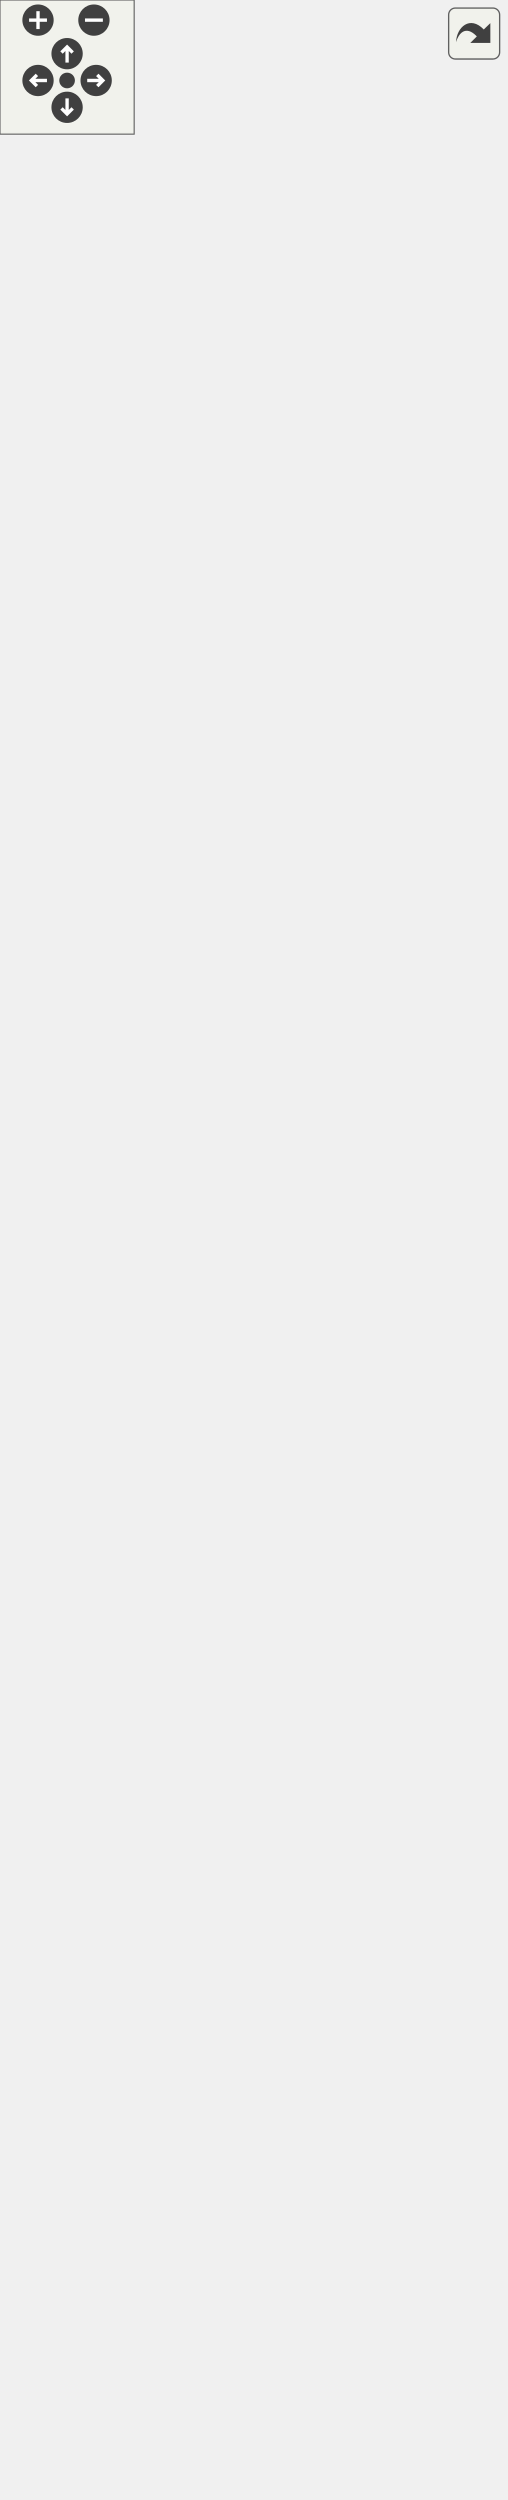
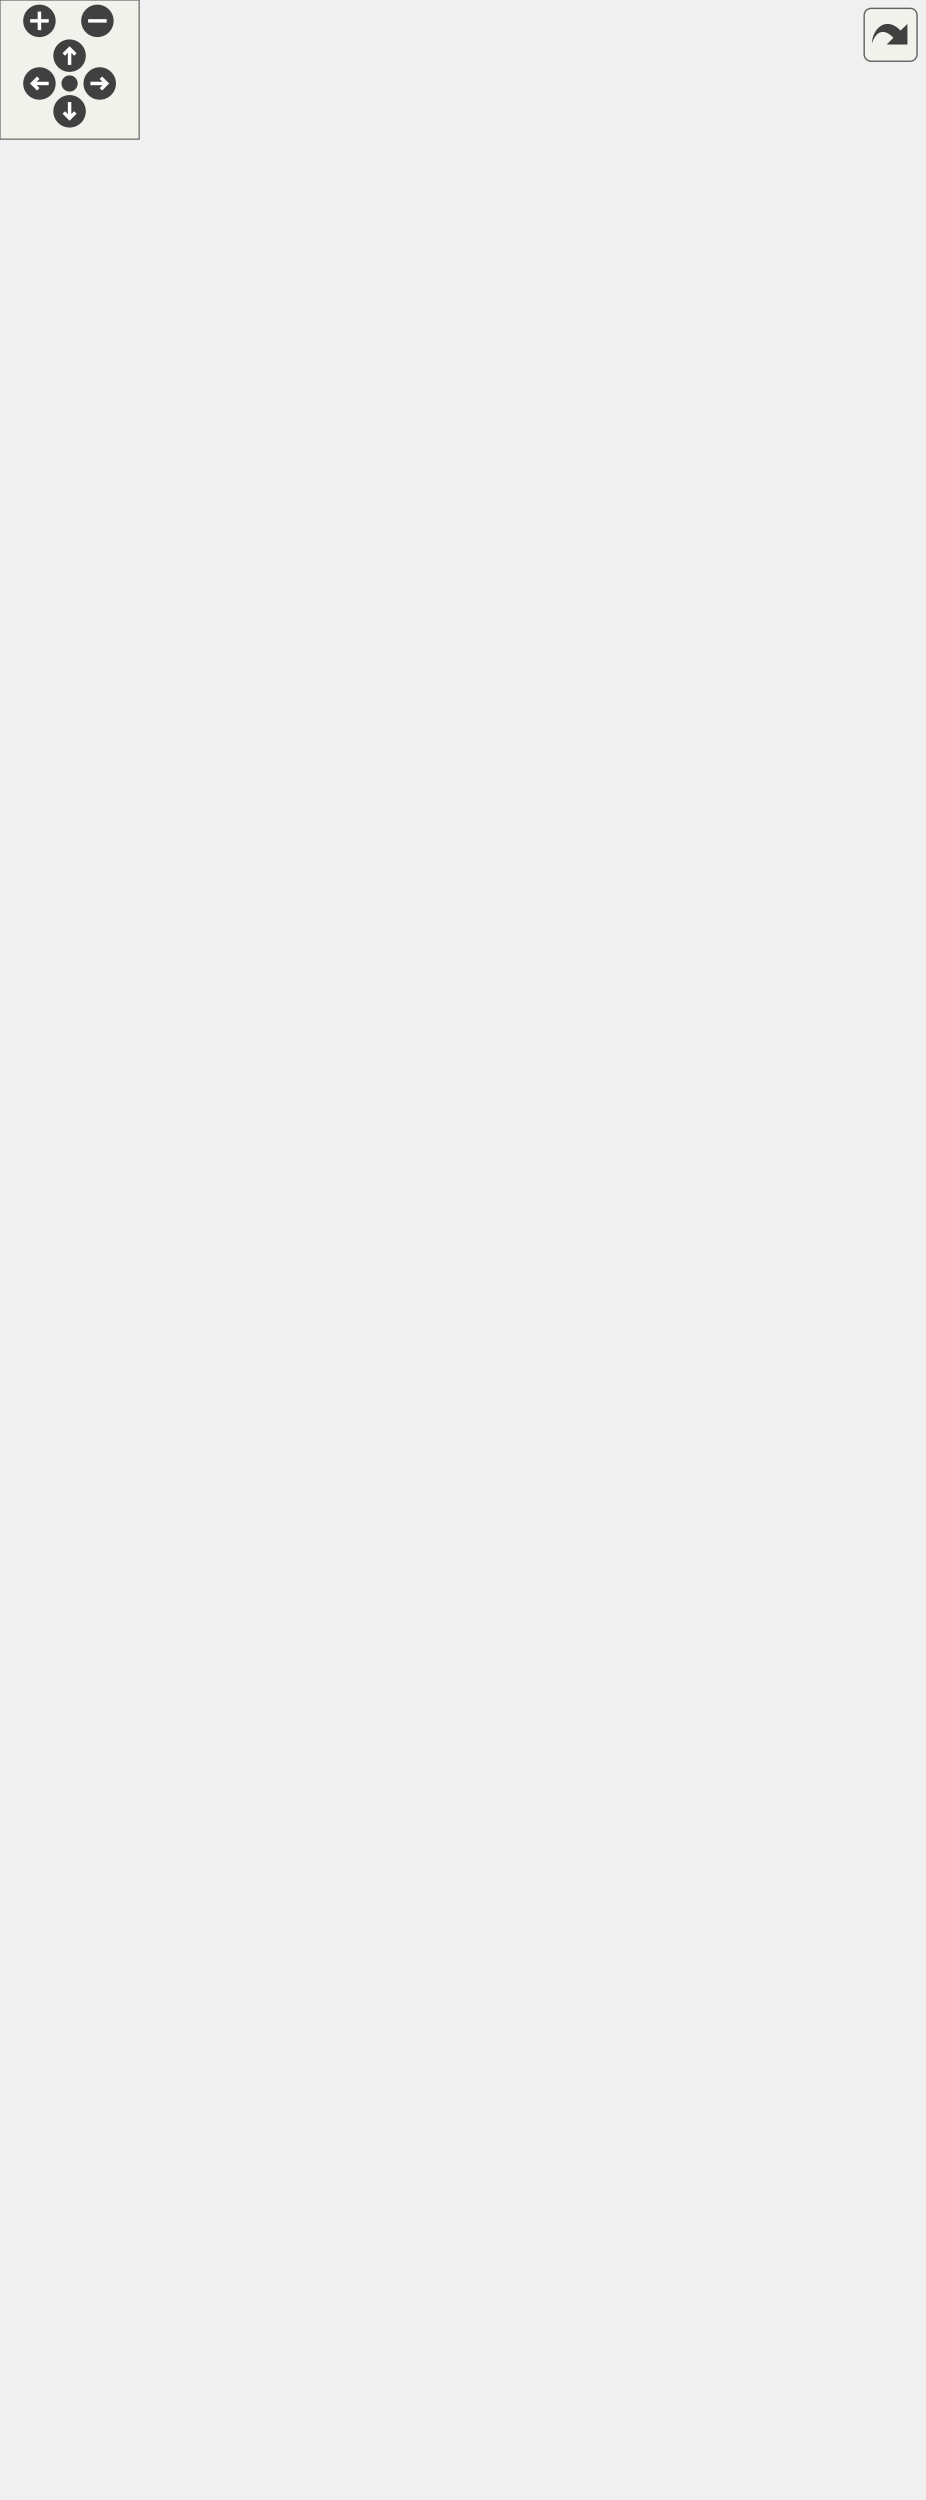
<svg xmlns="http://www.w3.org/2000/svg" xmlns:xlink="http://www.w3.org/1999/xlink" id="main" version="1.1" xml:space="preserve">
  <style type="text/css">
.edge:hover path { stroke: red; }
.edge:hover polygon { stroke: red; fill: red; }
</style>
  <defs>
    <circle id="rim" cx="0" cy="0" r="7" />
    <circle id="rim2" cx="0" cy="0" r="3.5" />
    <g id="zoomPlus">
      <use xlink:href="#rim" fill="#404040">
        <set attributeName="fill" to="#808080" begin="zoomplus.mouseover" end="zoomplus.mouseout" />
      </use>
      <path d="M-4,0h8M0,-4v8" fill="none" stroke="white" stroke-width="1.5" pointer-events="none" />
    </g>
    <g id="zoomMin">
      <use xlink:href="#rim" fill="#404040">
        <set attributeName="fill" to="#808080" begin="zoomminus.mouseover" end="zoomminus.mouseout" />
      </use>
      <path d="M-4,0h8" fill="none" stroke="white" stroke-width="1.5" pointer-events="none" />
    </g>
    <g id="dirArrow">
      <path fill="none" stroke="white" stroke-width="1.5" d="M0,-3.0v7 M-2.5,-0.5L0,-3.0L2.5,-0.5" />
    </g>
    <g id="resetDef">
      <use xlink:href="#rim2" fill="#404040">
        <set attributeName="fill" to="#808080" begin="reset.mouseover" end="reset.mouseout" />
      </use>
    </g>
  </defs>
  <svg id="graph" class="graph">
    <g id="viewport">
      <g id="node1" class="node">
-         <polygon fill="#bfbfbf" stroke="black" points="0,-114.84 0,-312.194 226.034,-312.194 226.034,-114.84 0,-114.84" />
-         <text text-anchor="start" x="8" y="-300.194" font-family="Monaco" font-size="10.00">HydroCouple::SpatioTemporal</text>
-         <text text-anchor="middle" x="113.017" y="-286.859" font-family="Monaco" font-size="10.00">::ITimeGeometryComponentDataItem</text>
-         <polyline fill="none" stroke="black" points="0,-277.524 226.034,-277.524 " />
-         <text text-anchor="middle" x="113.017" y="-265.524" font-family="Monaco" font-size="10.00"> </text>
-         <polyline fill="none" stroke="black" points="0,-256.189 226.034,-256.189 " />
-         <text text-anchor="start" x="8" y="-244.189" font-family="Monaco" font-size="10.00">+ ~ITimeGeometryComponentDataItem()</text>
-         <text text-anchor="start" x="8" y="-230.854" font-family="Monaco" font-size="10.00">+ geometryCollection()</text>
-         <text text-anchor="start" x="8" y="-217.52" font-family="Monaco" font-size="10.00">+ geometry()</text>
-         <text text-anchor="start" x="8" y="-204.185" font-family="Monaco" font-size="10.00">+ geometryDimension()</text>
-         <text text-anchor="start" x="8" y="-190.85" font-family="Monaco" font-size="10.00">+ getValue()</text>
-         <text text-anchor="start" x="8" y="-177.515" font-family="Monaco" font-size="10.00">+ getValues()</text>
-         <text text-anchor="start" x="8" y="-164.18" font-family="Monaco" font-size="10.00">+ getValues()</text>
-         <text text-anchor="start" x="8" y="-150.845" font-family="Monaco" font-size="10.00">+ setValue()</text>
-         <text text-anchor="start" x="8" y="-137.51" font-family="Monaco" font-size="10.00">+ setValues()</text>
-         <text text-anchor="start" x="8" y="-124.175" font-family="Monaco" font-size="10.00">+ setValues()</text>
-       </g>
-       <g id="node7" class="node">
-         <g id="a_node7">
+         <polygon fill="#bfbfbf" stroke="black" points="79.996,-114.84 79.996,-272.189 306.03,-272.189 306.03,-114.84 79.996,-114.84" />
+         <text text-anchor="start" x="87.996" y="-260.189" font-family="Monaco" font-size="10.00">HydroCouple::SpatioTemporal</text>
+         <text text-anchor="middle" x="193.013" y="-246.854" font-family="Monaco" font-size="10.00">::ITimeGeometryComponentDataItem</text>
+         <polyline fill="none" stroke="black" points="79.996,-237.52 306.03,-237.52 " />
+         <text text-anchor="middle" x="193.013" y="-225.52" font-family="Monaco" font-size="10.00"> </text>
+         <polyline fill="none" stroke="black" points="79.996,-216.185 306.03,-216.185 " />
+         <text text-anchor="start" x="87.996" y="-204.185" font-family="Monaco" font-size="10.00">+ ~ITimeGeometryComponentDataItem()</text>
+         <text text-anchor="start" x="87.996" y="-190.85" font-family="Monaco" font-size="10.00">+ getValue()</text>
+         <text text-anchor="start" x="87.996" y="-177.515" font-family="Monaco" font-size="10.00">+ getValues()</text>
+         <text text-anchor="start" x="87.996" y="-164.18" font-family="Monaco" font-size="10.00">+ getValues()</text>
+         <text text-anchor="start" x="87.996" y="-150.845" font-family="Monaco" font-size="10.00">+ setValue()</text>
+         <text text-anchor="start" x="87.996" y="-137.51" font-family="Monaco" font-size="10.00">+ setValues()</text>
+         <text text-anchor="start" x="87.996" y="-124.175" font-family="Monaco" font-size="10.00">+ setValues()</text>
+       </g>
+       <g id="node8" class="node">
+         <g id="a_node8">
+           <a xlink:href="class_hydro_couple_1_1_spatio_temporal_1_1_i_time_geometry_argument.html" target="_top" xlink:title="The ITimeGeometryArgument class. ">
+             <polygon fill="none" stroke="black" points="2,-0.5 2,-77.84 180.026,-77.84 180.026,-0.5 2,-0.5" />
+             <text text-anchor="start" x="10" y="-65.84" font-family="Monaco" font-size="10.00">HydroCouple::SpatioTemporal</text>
+             <text text-anchor="middle" x="91.013" y="-52.505" font-family="Monaco" font-size="10.00">::ITimeGeometryArgument</text>
+             <polyline fill="none" stroke="black" points="2,-43.17 180.026,-43.17 " />
+             <text text-anchor="middle" x="91.013" y="-31.17" font-family="Monaco" font-size="10.00"> </text>
+             <polyline fill="none" stroke="black" points="2,-21.835 180.026,-21.835 " />
+             <text text-anchor="start" x="10" y="-9.835" font-family="Monaco" font-size="10.00">+ ~ITimeGeometryArgument()</text>
+           </a>
+         </g>
+       </g>
+       <g id="edge8" class="edge">
+         <path fill="none" stroke="midnightblue" d="M135.238,-106.222C128.626,-96.347 122.168,-86.702 116.321,-77.969" />
+         <polygon fill="none" stroke="midnightblue" points="132.346,-108.195 140.818,-114.557 138.163,-104.3 132.346,-108.195" />
+       </g>
+       <g id="node9" class="node">
+         <g id="a_node9">
          <a xlink:href="class_hydro_couple_1_1_spatio_temporal_1_1_i_time_geometry_exchange_item.html" target="_top" xlink:title="The ITimeGeometryExchangeItem class. ">
-             <polygon fill="none" stroke="black" points="15.002,-0.5 15.002,-77.84 211.032,-77.84 211.032,-0.5 15.002,-0.5" />
-             <text text-anchor="start" x="23.002" y="-65.84" font-family="Monaco" font-size="10.00">HydroCouple::SpatioTemporal</text>
-             <text text-anchor="middle" x="113.017" y="-52.505" font-family="Monaco" font-size="10.00">::ITimeGeometryExchangeItem</text>
-             <polyline fill="none" stroke="black" points="15.002,-43.17 211.032,-43.17 " />
-             <text text-anchor="middle" x="113.017" y="-31.17" font-family="Monaco" font-size="10.00"> </text>
-             <polyline fill="none" stroke="black" points="15.002,-21.835 211.032,-21.835 " />
-             <text text-anchor="start" x="23.002" y="-9.835" font-family="Monaco" font-size="10.00">+ ~ITimeGeometryExchangeItem()</text>
-           </a>
-         </g>
-       </g>
-       <g id="edge6" class="edge">
-         <path fill="none" stroke="midnightblue" d="M113.017,-104.748C113.017,-95.248 113.017,-86.123 113.017,-77.876" />
-         <polygon fill="none" stroke="midnightblue" points="109.517,-104.761 113.017,-114.762 116.517,-104.762 109.517,-104.761" />
+             <polygon fill="none" stroke="black" points="197.999,-0.5 197.999,-77.84 394.028,-77.84 394.028,-0.5 197.999,-0.5" />
+             <text text-anchor="start" x="205.999" y="-65.84" font-family="Monaco" font-size="10.00">HydroCouple::SpatioTemporal</text>
+             <text text-anchor="middle" x="296.013" y="-52.505" font-family="Monaco" font-size="10.00">::ITimeGeometryExchangeItem</text>
+             <polyline fill="none" stroke="black" points="197.999,-43.17 394.028,-43.17 " />
+             <text text-anchor="middle" x="296.013" y="-31.17" font-family="Monaco" font-size="10.00"> </text>
+             <polyline fill="none" stroke="black" points="197.999,-21.835 394.028,-21.835 " />
+             <text text-anchor="start" x="205.999" y="-9.835" font-family="Monaco" font-size="10.00">+ ~ITimeGeometryExchangeItem()</text>
+           </a>
+         </g>
+       </g>
+       <g id="edge9" class="edge">
+         <path fill="none" stroke="midnightblue" d="M251.355,-106.222C258.032,-96.347 264.553,-86.702 270.457,-77.969" />
+         <polygon fill="none" stroke="midnightblue" points="248.422,-104.313 245.72,-114.557 254.221,-108.233 248.422,-104.313" />
      </g>
      <g id="node2" class="node">
        <g id="a_node2">
-           <a xlink:href="class_hydro_couple_1_1_temporal_1_1_i_time_component_data_item.html" target="_top" xlink:title="ITimeComponentItem is an IComponentItem with a temporal attribute. ">
-             <polygon fill="none" stroke="black" points="24.004,-349.194 24.004,-466.539 202.03,-466.539 202.03,-349.194 24.004,-349.194" />
-             <text text-anchor="start" x="32.004" y="-454.539" font-family="Monaco" font-size="10.00">HydroCouple::Temporal</text>
-             <text text-anchor="middle" x="113.017" y="-441.204" font-family="Monaco" font-size="10.00">::ITimeComponentDataItem</text>
-             <polyline fill="none" stroke="black" points="24.004,-431.869 202.03,-431.869 " />
-             <text text-anchor="middle" x="113.017" y="-419.869" font-family="Monaco" font-size="10.00"> </text>
-             <polyline fill="none" stroke="black" points="24.004,-410.534 202.03,-410.534 " />
-             <text text-anchor="start" x="32.004" y="-398.534" font-family="Monaco" font-size="10.00">+ ~ITimeComponentDataItem()</text>
-             <text text-anchor="start" x="32.004" y="-385.199" font-family="Monaco" font-size="10.00">+ times()</text>
-             <text text-anchor="start" x="32.004" y="-371.864" font-family="Monaco" font-size="10.00">+ timeSpan()</text>
-             <text text-anchor="start" x="32.004" y="-358.529" font-family="Monaco" font-size="10.00">+ timeDimension()</text>
+           <a xlink:href="class_hydro_couple_1_1_temporal_1_1_i_time_component_data_item.html" target="_top" xlink:title="ITimeComponentItem is an IComponentItem with a temporal attribute. This class cannot be directly inst...">
+             <polygon fill="none" stroke="black" points="0,-309.189 0,-426.534 178.026,-426.534 178.026,-309.189 0,-309.189" />
+             <text text-anchor="start" x="8" y="-414.534" font-family="Monaco" font-size="10.00">HydroCouple::Temporal</text>
+             <text text-anchor="middle" x="89.013" y="-401.199" font-family="Monaco" font-size="10.00">::ITimeComponentDataItem</text>
+             <polyline fill="none" stroke="black" points="0,-391.864 178.026,-391.864 " />
+             <text text-anchor="middle" x="89.013" y="-379.864" font-family="Monaco" font-size="10.00"> </text>
+             <polyline fill="none" stroke="black" points="0,-370.529 178.026,-370.529 " />
+             <text text-anchor="start" x="8" y="-358.529" font-family="Monaco" font-size="10.00">+ ~ITimeComponentDataItem()</text>
+             <text text-anchor="start" x="8" y="-345.194" font-family="Monaco" font-size="10.00">+ times()</text>
+             <text text-anchor="start" x="8" y="-331.859" font-family="Monaco" font-size="10.00">+ timeSpan()</text>
+             <text text-anchor="start" x="8" y="-318.524" font-family="Monaco" font-size="10.00">+ timeDimension()</text>
          </a>
        </g>
      </g>
      <g id="edge1" class="edge">
-         <path fill="none" stroke="midnightblue" d="M113.017,-338.875C113.017,-330.297 113.017,-321.391 113.017,-312.464" />
-         <polygon fill="none" stroke="midnightblue" points="109.517,-339.155 113.017,-349.155 116.517,-339.156 109.517,-339.155" />
+         <path fill="none" stroke="midnightblue" d="M129.153,-300.343C134.666,-291.206 140.368,-281.758 145.991,-272.439" />
+         <polygon fill="none" stroke="midnightblue" points="126.103,-298.623 123.933,-308.993 132.096,-302.24 126.103,-298.623" />
      </g>
      <g id="node3" class="node">
        <g id="a_node3">
          <a xlink:href="class_hydro_couple_1_1_i_component_data_item.html" target="_top" xlink:title="IComponentItem is a fundamental unit of data for a component. ">
-             <polygon fill="none" stroke="black" points="12.002,-503.539 12.002,-687.559 214.032,-687.559 214.032,-503.539 12.002,-503.539" />
-             <text text-anchor="middle" x="113.017" y="-675.559" font-family="Monaco" font-size="10.00">HydroCouple::IComponentDataItem</text>
-             <polyline fill="none" stroke="black" points="12.002,-666.224 214.032,-666.224 " />
-             <text text-anchor="middle" x="113.017" y="-654.224" font-family="Monaco" font-size="10.00"> </text>
-             <polyline fill="none" stroke="black" points="12.002,-644.889 214.032,-644.889 " />
-             <text text-anchor="start" x="20.002" y="-632.889" font-family="Monaco" font-size="10.00">+ ~IComponentDataItem()</text>
-             <text text-anchor="start" x="20.002" y="-619.554" font-family="Monaco" font-size="10.00">+ modelComponent()</text>
-             <text text-anchor="start" x="20.002" y="-606.219" font-family="Monaco" font-size="10.00">+ dimensions()</text>
-             <text text-anchor="start" x="20.002" y="-592.884" font-family="Monaco" font-size="10.00">+ valueDefinition()</text>
-             <text text-anchor="start" x="20.002" y="-579.549" font-family="Monaco" font-size="10.00">+ getValue()</text>
-             <text text-anchor="start" x="20.002" y="-566.214" font-family="Monaco" font-size="10.00">+ getValues()</text>
-             <text text-anchor="start" x="20.002" y="-552.879" font-family="Monaco" font-size="10.00">+ getValues()</text>
-             <text text-anchor="start" x="20.002" y="-539.544" font-family="Monaco" font-size="10.00">+ setValue()</text>
-             <text text-anchor="start" x="20.002" y="-526.209" font-family="Monaco" font-size="10.00">+ setValues()</text>
-             <text text-anchor="start" x="20.002" y="-512.874" font-family="Monaco" font-size="10.00">+ setValues()</text>
+             <polygon fill="none" stroke="black" points="91.998,-463.534 91.998,-647.554 294.028,-647.554 294.028,-463.534 91.998,-463.534" />
+             <text text-anchor="middle" x="193.013" y="-635.554" font-family="Monaco" font-size="10.00">HydroCouple::IComponentDataItem</text>
+             <polyline fill="none" stroke="black" points="91.998,-626.219 294.028,-626.219 " />
+             <text text-anchor="middle" x="193.013" y="-614.219" font-family="Monaco" font-size="10.00"> </text>
+             <polyline fill="none" stroke="black" points="91.998,-604.884 294.028,-604.884 " />
+             <text text-anchor="start" x="99.998" y="-592.884" font-family="Monaco" font-size="10.00">+ ~IComponentDataItem()</text>
+             <text text-anchor="start" x="99.998" y="-579.549" font-family="Monaco" font-size="10.00">+ modelComponent()</text>
+             <text text-anchor="start" x="99.998" y="-566.214" font-family="Monaco" font-size="10.00">+ dimensions()</text>
+             <text text-anchor="start" x="99.998" y="-552.879" font-family="Monaco" font-size="10.00">+ valueDefinition()</text>
+             <text text-anchor="start" x="99.998" y="-539.544" font-family="Monaco" font-size="10.00">+ getValue()</text>
+             <text text-anchor="start" x="99.998" y="-526.209" font-family="Monaco" font-size="10.00">+ getValues()</text>
+             <text text-anchor="start" x="99.998" y="-512.874" font-family="Monaco" font-size="10.00">+ getValues()</text>
+             <text text-anchor="start" x="99.998" y="-499.539" font-family="Monaco" font-size="10.00">+ setValue()</text>
+             <text text-anchor="start" x="99.998" y="-486.204" font-family="Monaco" font-size="10.00">+ setValues()</text>
+             <text text-anchor="start" x="99.998" y="-472.869" font-family="Monaco" font-size="10.00">+ setValues()</text>
          </a>
        </g>
      </g>
      <g id="edge2" class="edge">
-         <path fill="none" stroke="midnightblue" d="M113.017,-493.117C113.017,-484.088 113.017,-475.168 113.017,-466.703" />
-         <polygon fill="none" stroke="midnightblue" points="109.517,-493.34 113.017,-503.34 116.517,-493.34 109.517,-493.34" />
+         <path fill="none" stroke="midnightblue" d="M137.018,-454.57C131.682,-445.044 126.403,-435.618 121.407,-426.698" />
+         <polygon fill="none" stroke="midnightblue" points="133.987,-456.32 141.927,-463.335 140.094,-452.9 133.987,-456.32" />
+       </g>
+       <g id="node7" class="node">
+         <g id="a_node7">
+           <a xlink:href="class_hydro_couple_1_1_spatial_1_1_i_geometry_component_data_item.html" target="_top" xlink:title="IGeometryComponentItem represents IGeometryCollection IComponentItem. This class must be implemented ...">
+             <polygon fill="none" stroke="black" points="195.998,-309.189 195.998,-426.534 398.028,-426.534 398.028,-309.189 195.998,-309.189" />
+             <text text-anchor="start" x="203.998" y="-414.534" font-family="Monaco" font-size="10.00">HydroCouple::Spatial</text>
+             <text text-anchor="middle" x="297.013" y="-401.199" font-family="Monaco" font-size="10.00">::IGeometryComponentDataItem</text>
+             <polyline fill="none" stroke="black" points="195.998,-391.864 398.028,-391.864 " />
+             <text text-anchor="middle" x="297.013" y="-379.864" font-family="Monaco" font-size="10.00"> </text>
+             <polyline fill="none" stroke="black" points="195.998,-370.529 398.028,-370.529 " />
+             <text text-anchor="start" x="203.998" y="-358.529" font-family="Monaco" font-size="10.00">+ ~IGeometryComponentDataItem()</text>
+             <text text-anchor="start" x="203.998" y="-345.194" font-family="Monaco" font-size="10.00">+ geometryCollection()</text>
+             <text text-anchor="start" x="203.998" y="-331.859" font-family="Monaco" font-size="10.00">+ geometry()</text>
+             <text text-anchor="start" x="203.998" y="-318.524" font-family="Monaco" font-size="10.00">+ geometryDimension()</text>
+           </a>
+         </g>
+       </g>
+       <g id="edge7" class="edge">
+         <path fill="none" stroke="midnightblue" d="M249.008,-454.57C254.344,-445.044 259.623,-435.618 264.619,-426.698" />
+         <polygon fill="none" stroke="midnightblue" points="245.932,-452.9 244.099,-463.335 252.04,-456.32 245.932,-452.9" />
      </g>
      <g id="node4" class="node">
        <g id="a_node4">
          <a xlink:href="class_hydro_couple_1_1_i_identity.html" target="_top" xlink:title="IIdentity interface class defines a method to get the Id of an HydroCouple entity. ">
-             <polygon fill="none" stroke="black" points="39.006,-724.559 39.006,-801.898 187.028,-801.898 187.028,-724.559 39.006,-724.559" />
-             <text text-anchor="middle" x="113.017" y="-789.898" font-family="Monaco" font-size="10.00">HydroCouple::IIdentity</text>
-             <polyline fill="none" stroke="black" points="39.006,-780.563 187.028,-780.563 " />
-             <text text-anchor="middle" x="113.017" y="-768.563" font-family="Monaco" font-size="10.00"> </text>
-             <polyline fill="none" stroke="black" points="39.006,-759.229 187.028,-759.229 " />
-             <text text-anchor="start" x="47.006" y="-747.229" font-family="Monaco" font-size="10.00">+ ~IIdentity()</text>
-             <text text-anchor="start" x="47.006" y="-733.894" font-family="Monaco" font-size="10.00">+ id()</text>
+             <polygon fill="none" stroke="black" points="119.002,-684.554 119.002,-761.894 267.024,-761.894 267.024,-684.554 119.002,-684.554" />
+             <text text-anchor="middle" x="193.013" y="-749.894" font-family="Monaco" font-size="10.00">HydroCouple::IIdentity</text>
+             <polyline fill="none" stroke="black" points="119.002,-740.559 267.024,-740.559 " />
+             <text text-anchor="middle" x="193.013" y="-728.559" font-family="Monaco" font-size="10.00"> </text>
+             <polyline fill="none" stroke="black" points="119.002,-719.224 267.024,-719.224 " />
+             <text text-anchor="start" x="127.002" y="-707.224" font-family="Monaco" font-size="10.00">+ ~IIdentity()</text>
+             <text text-anchor="start" x="127.002" y="-693.889" font-family="Monaco" font-size="10.00">+ id()</text>
          </a>
        </g>
      </g>
      <g id="edge3" class="edge">
-         <path fill="none" stroke="midnightblue" d="M113.017,-713.976C113.017,-705.623 113.017,-696.698 113.017,-687.639" />
-         <polygon fill="none" stroke="midnightblue" points="109.517,-714.218 113.017,-724.218 116.517,-714.218 109.517,-714.218" />
+         <path fill="none" stroke="midnightblue" d="M193.013,-673.971C193.013,-665.618 193.013,-656.693 193.013,-647.635" />
+         <polygon fill="none" stroke="midnightblue" points="189.513,-674.213 193.013,-684.213 196.513,-674.213 189.513,-674.213" />
      </g>
      <g id="node5" class="node">
        <g id="a_node5">
          <a xlink:href="class_hydro_couple_1_1_i_description.html" target="_top" xlink:title="IDescription interface class provides descriptive information on a HydroCouple object. ">
-             <polygon fill="none" stroke="black" points="30.005,-838.898 30.005,-956.243 196.029,-956.243 196.029,-838.898 30.005,-838.898" />
-             <text text-anchor="middle" x="113.017" y="-944.243" font-family="Monaco" font-size="10.00">HydroCouple::IDescription</text>
-             <polyline fill="none" stroke="black" points="30.005,-934.908 196.029,-934.908 " />
-             <text text-anchor="middle" x="113.017" y="-922.908" font-family="Monaco" font-size="10.00"> </text>
-             <polyline fill="none" stroke="black" points="30.005,-913.573 196.029,-913.573 " />
-             <text text-anchor="start" x="38.005" y="-901.573" font-family="Monaco" font-size="10.00">+ ~IDescription()</text>
-             <text text-anchor="start" x="38.005" y="-888.238" font-family="Monaco" font-size="10.00">+ caption()</text>
-             <text text-anchor="start" x="38.005" y="-874.903" font-family="Monaco" font-size="10.00">+ setCaption()</text>
-             <text text-anchor="start" x="38.005" y="-861.568" font-family="Monaco" font-size="10.00">+ description()</text>
-             <text text-anchor="start" x="38.005" y="-848.233" font-family="Monaco" font-size="10.00">+ setDescription()</text>
+             <polygon fill="none" stroke="black" points="110.001,-798.894 110.001,-916.238 276.025,-916.238 276.025,-798.894 110.001,-798.894" />
+             <text text-anchor="middle" x="193.013" y="-904.238" font-family="Monaco" font-size="10.00">HydroCouple::IDescription</text>
+             <polyline fill="none" stroke="black" points="110.001,-894.903 276.025,-894.903 " />
+             <text text-anchor="middle" x="193.013" y="-882.903" font-family="Monaco" font-size="10.00"> </text>
+             <polyline fill="none" stroke="black" points="110.001,-873.568 276.025,-873.568 " />
+             <text text-anchor="start" x="118.001" y="-861.568" font-family="Monaco" font-size="10.00">+ ~IDescription()</text>
+             <text text-anchor="start" x="118.001" y="-848.233" font-family="Monaco" font-size="10.00">+ caption()</text>
+             <text text-anchor="start" x="118.001" y="-834.898" font-family="Monaco" font-size="10.00">+ setCaption()</text>
+             <text text-anchor="start" x="118.001" y="-821.563" font-family="Monaco" font-size="10.00">+ description()</text>
+             <text text-anchor="start" x="118.001" y="-808.229" font-family="Monaco" font-size="10.00">+ setDescription()</text>
          </a>
        </g>
      </g>
      <g id="edge4" class="edge">
-         <path fill="none" stroke="midnightblue" d="M113.017,-828.333C113.017,-819.294 113.017,-810.306 113.017,-802.046" />
-         <polygon fill="none" stroke="midnightblue" points="109.517,-828.524 113.017,-838.524 116.517,-828.524 109.517,-828.524" />
+         <path fill="none" stroke="midnightblue" d="M193.013,-788.328C193.013,-779.289 193.013,-770.301 193.013,-762.041" />
+         <polygon fill="none" stroke="midnightblue" points="189.513,-788.519 193.013,-798.519 196.513,-788.519 189.513,-788.519" />
      </g>
      <g id="node6" class="node">
        <g id="a_node6">
          <a xlink:href="class_hydro_couple_1_1_i_property_changed.html" target="_top" xlink:title="IPropertyChanged interface is used to emit signal/event when a property of an object changes...">
-             <polygon fill="none" stroke="black" points="18.003,-993.243 18.003,-1057.25 208.031,-1057.25 208.031,-993.243 18.003,-993.243" />
-             <text text-anchor="middle" x="113.017" y="-1045.25" font-family="Monaco" font-size="10.00">HydroCouple::IPropertyChanged</text>
-             <polyline fill="none" stroke="black" points="18.003,-1035.91 208.031,-1035.91 " />
-             <text text-anchor="middle" x="113.017" y="-1023.91" font-family="Monaco" font-size="10.00"> </text>
-             <polyline fill="none" stroke="black" points="18.003,-1014.58 208.031,-1014.58 " />
-             <text text-anchor="start" x="26.003" y="-1002.58" font-family="Monaco" font-size="10.00">+ ~IPropertyChanged()</text>
+             <polygon fill="none" stroke="black" points="97.999,-953.238 97.999,-1017.24 288.027,-1017.24 288.027,-953.238 97.999,-953.238" />
+             <text text-anchor="middle" x="193.013" y="-1005.24" font-family="Monaco" font-size="10.00">HydroCouple::IPropertyChanged</text>
+             <polyline fill="none" stroke="black" points="97.999,-995.908 288.027,-995.908 " />
+             <text text-anchor="middle" x="193.013" y="-983.908" font-family="Monaco" font-size="10.00"> </text>
+             <polyline fill="none" stroke="black" points="97.999,-974.573 288.027,-974.573 " />
+             <text text-anchor="start" x="105.999" y="-962.573" font-family="Monaco" font-size="10.00">+ ~IPropertyChanged()</text>
          </a>
        </g>
      </g>
      <g id="edge5" class="edge">
-         <path fill="none" stroke="midnightblue" d="M113.017,-982.923C113.017,-974.538 113.017,-965.571 113.017,-956.729" />
-         <polygon fill="none" stroke="midnightblue" points="109.517,-983.18 113.017,-993.18 116.517,-983.18 109.517,-983.18" />
+         <path fill="none" stroke="midnightblue" d="M193.013,-942.918C193.013,-934.533 193.013,-925.566 193.013,-916.724" />
+         <polygon fill="none" stroke="midnightblue" points="189.513,-943.175 193.013,-953.175 196.513,-943.175 189.513,-943.175" />
+       </g>
+       <g id="edge6" class="edge">
+         <path fill="none" stroke="midnightblue" d="M256.873,-300.343C251.36,-291.206 245.659,-281.758 240.035,-272.439" />
+         <polygon fill="none" stroke="midnightblue" points="253.93,-302.24 262.093,-308.993 259.923,-298.623 253.93,-302.24" />
      </g>
    </g>
  </svg>
  <g id="navigator" transform="translate(0 0)" fill="#404254">
    <rect fill="#f2f5e9" fill-opacity="0.5" stroke="#606060" stroke-width=".5" x="0" y="0" width="60" height="60" />
    <use id="zoomplus" xlink:href="#zoomPlus" x="17" y="9" />
    <use id="zoomminus" xlink:href="#zoomMin" x="42" y="9" />
    <use id="reset" xlink:href="#resetDef" x="30" y="36" />
    <g id="arrowUp" xlink:href="#dirArrow" transform="translate(30 24)">
      <use xlink:href="#rim" fill="#404040">
        <set attributeName="fill" to="#808080" begin="arrowUp.mouseover" end="arrowUp.mouseout" />
      </use>
      <path fill="none" stroke="white" stroke-width="1.5" d="M0,-3.0v7 M-2.5,-0.5L0,-3.0L2.5,-0.5" />
    </g>
    <g id="arrowRight" xlink:href="#dirArrow" transform="rotate(90) translate(36 -43)">
      <use xlink:href="#rim" fill="#404040">
        <set attributeName="fill" to="#808080" begin="arrowRight.mouseover" end="arrowRight.mouseout" />
      </use>
      <path fill="none" stroke="white" stroke-width="1.5" d="M0,-3.0v7 M-2.5,-0.5L0,-3.0L2.5,-0.5" />
    </g>
    <g id="arrowDown" xlink:href="#dirArrow" transform="rotate(180) translate(-30 -48)">
      <use xlink:href="#rim" fill="#404040">
        <set attributeName="fill" to="#808080" begin="arrowDown.mouseover" end="arrowDown.mouseout" />
      </use>
      <path fill="none" stroke="white" stroke-width="1.5" d="M0,-3.0v7 M-2.5,-0.5L0,-3.0L2.5,-0.5" />
    </g>
    <g id="arrowLeft" xlink:href="#dirArrow" transform="rotate(270) translate(-36 17)">
      <use xlink:href="#rim" fill="#404040">
        <set attributeName="fill" to="#808080" begin="arrowLeft.mouseover" end="arrowLeft.mouseout" />
      </use>
      <path fill="none" stroke="white" stroke-width="1.5" d="M0,-3.0v7 M-2.5,-0.5L0,-3.0L2.5,-0.5" />
    </g>
  </g>
  <svg viewBox="0 0 15 15" width="100%" height="30px" preserveAspectRatio="xMaxYMin meet">
    <g id="arrow_out" transform="scale(0.3 0.3)">
      <a xlink:href="class_hydro_couple_1_1_spatio_temporal_1_1_i_time_geometry_component_data_item__inherit__graph_org.svg" target="_base">
        <rect id="button" ry="5" rx="5" y="6" x="6" height="38" width="38" fill="#f2f5e9" fill-opacity="0.5" stroke="#606060" stroke-width="1.0" />
        <path id="arrow" d="M 11.5,31.437 C 11.94,20.098 22.043,11.323 32.159,21.979 L 37.069,17.246 C 37.069,17.246 37.088,32 37.088,32 L 22.16,31.978 C 22.16,31.978 26.998,27.14 26.998,27.14 C 18.529,18.264 13.292,25.23 11.5,31.437 z" style="fill:#404040;" />
      </a>
    </g>
  </svg>
</svg>
